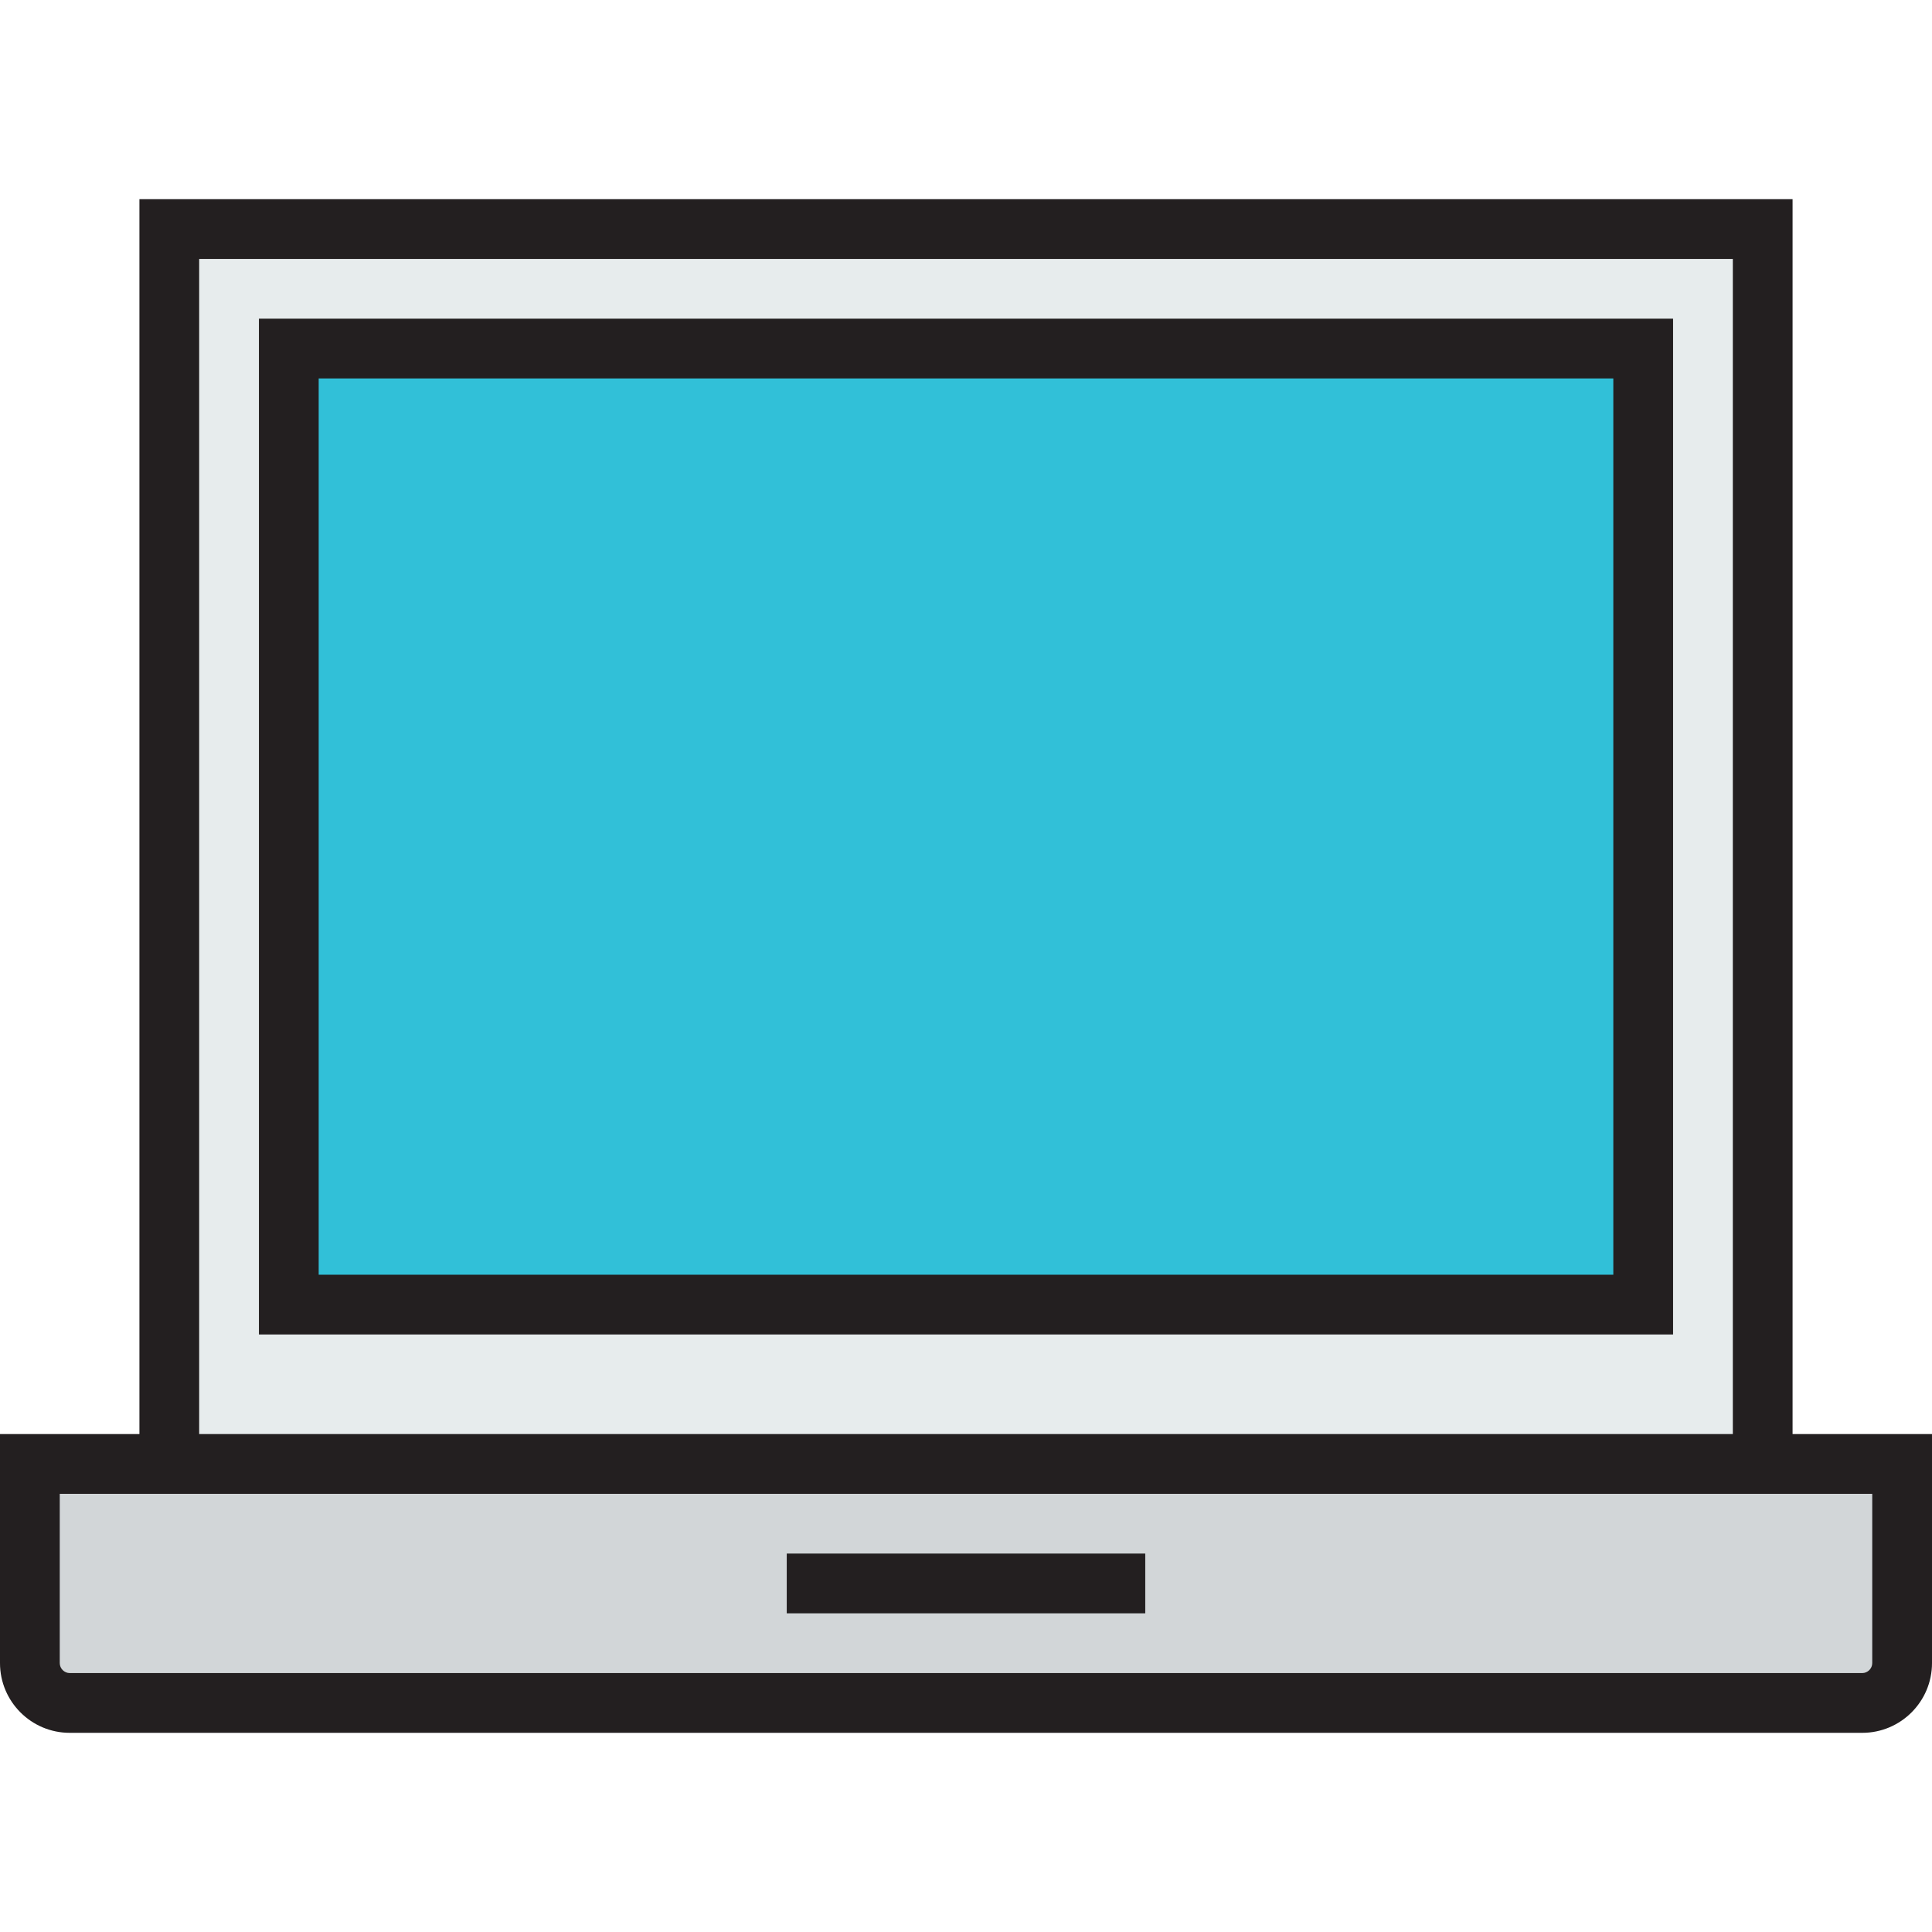
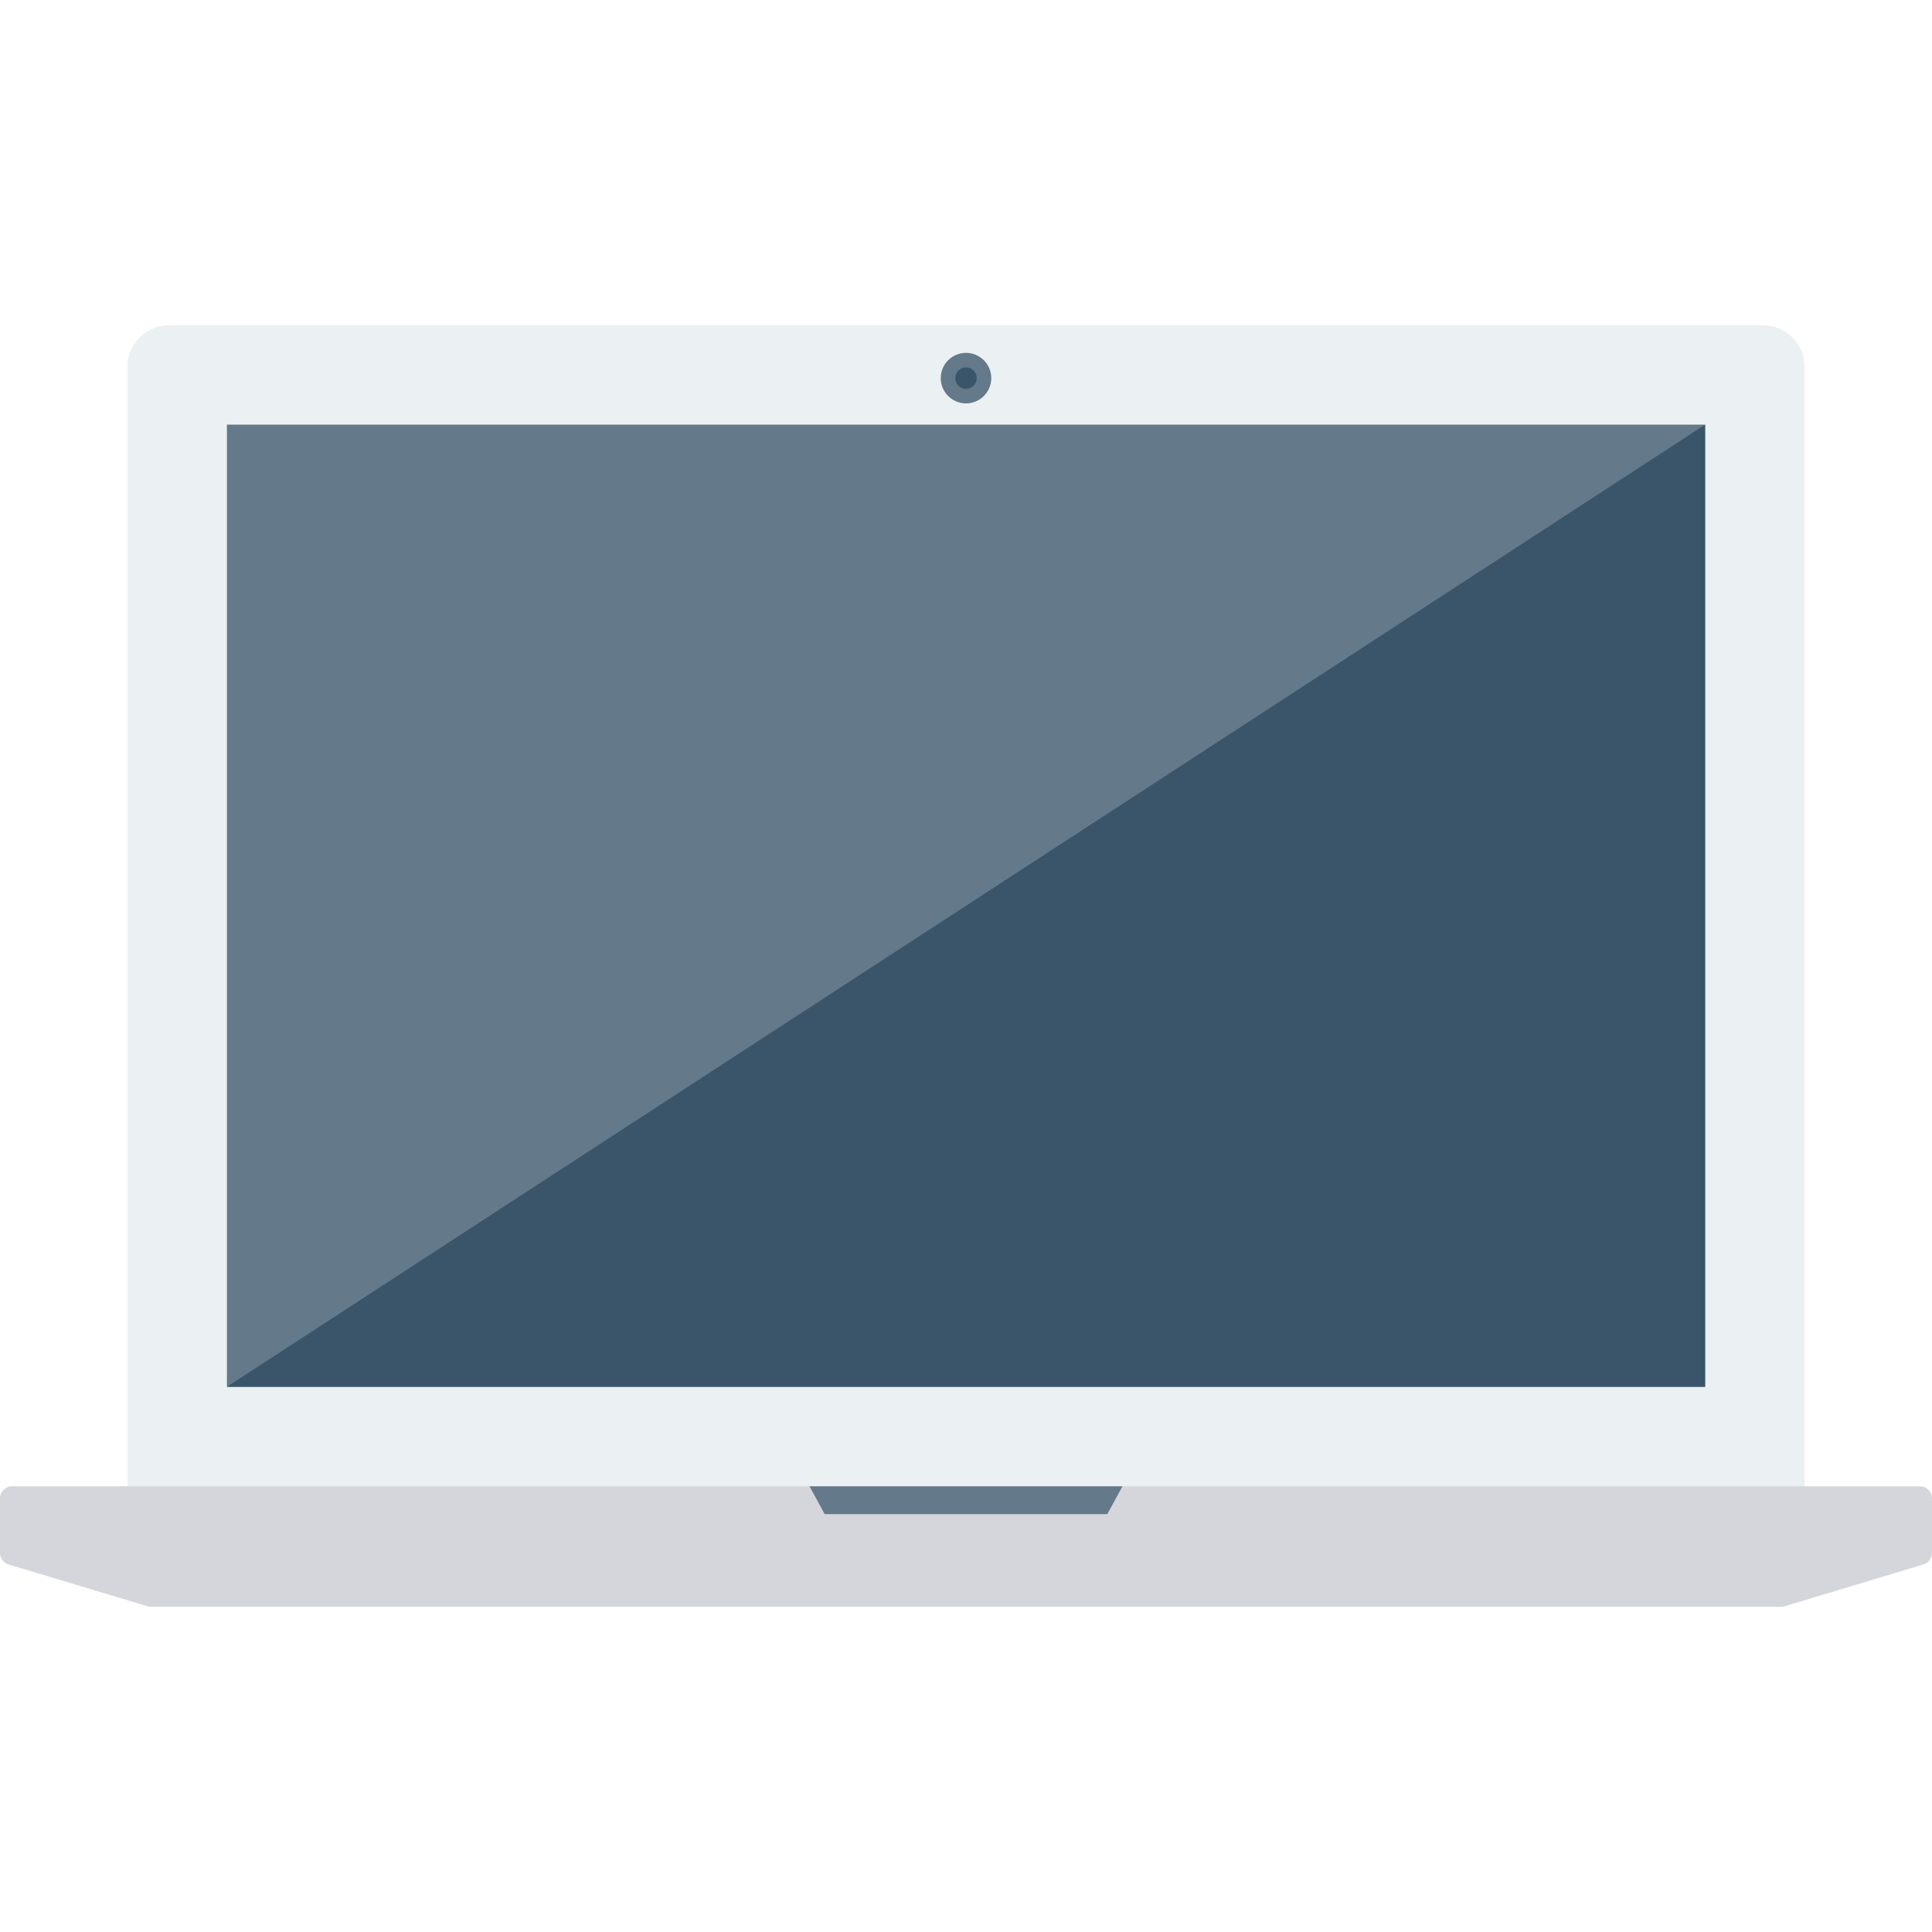
- <svg xmlns="http://www.w3.org/2000/svg" version="1.1" id="Layer_1" viewBox="0 0 485 485" xml:space="preserve">
+ <svg xmlns="http://www.w3.org/2000/svg" version="1.1" id="Layer_1" viewBox="0 0 491.519 491.519" xml:space="preserve">
+   <path style="fill:#EBF0F3;" d="M448.502,82.74H43.016c-5.849,0-10.59,4.741-10.59,10.591v284.794h426.667V93.332  C459.093,87.481,454.351,82.74,448.502,82.74z" />
+   <rect x="57.733" y="108.032" style="fill:#64798A;" width="376.064" height="244.782" />
+   <polygon style="fill:#3A556A;" points="57.731,352.825 433.788,108.044 433.788,352.825 " />
+   <path style="fill:#D5D6DB;" d="M0,381.215v13.842c0,1.363,0.893,2.565,2.198,2.958l35.32,10.634  c0.288,0.087,0.588,0.131,0.891,0.131H453.11c0.301,0,0.601-0.044,0.89-0.131l35.32-10.634c1.305-0.393,2.199-1.595,2.199-2.958  v-13.842c0-1.706-1.383-3.089-3.09-3.089H3.089C1.382,378.126,0,379.508,0,381.215z" />
  <g>
-     <g>
-       <path style="fill:#D2D6D8;" d="M477.5,367.5v50c0,5.5-4.5,10-10,10h-450c-5.5,0-10-4.5-10-10v-50h35h400H477.5z" />
-       <rect x="42.5" y="57.5" style="fill:#E7ECED;" width="400" height="310" />
-     </g>
-     <g>
-       <rect x="72.5" y="87.5" style="fill:#31C0D8;" width="340" height="240" />
-     </g>
-     <g>
-       <path style="fill:#231F20;" d="M450,360V50H35v310H0v57.5c0,9.649,7.851,17.5,17.5,17.5h450c9.649,0,17.5-7.851,17.5-17.5V360H450    z M50,65h385v295H50V65z M470,417.5c0,1.355-1.145,2.5-2.5,2.5h-450c-1.355,0-2.5-1.145-2.5-2.5V375h455V417.5z" />
-       <path style="fill:#231F20;" d="M65,335h355V80H65V335z M80,95h325v225H80V95z" />
-       <rect x="197.5" y="390" style="fill:#231F20;" width="90" height="15" />
-     </g>
+     <polygon style="fill:#64798A;" points="205.942,378.126 209.81,385.205 281.708,385.205 285.576,378.126  " />
+     <circle style="fill:#64798A;" cx="245.76" cy="96.199" r="6.426" />
  </g>
+   <circle style="fill:#3A556A;" cx="245.76" cy="96.199" r="2.729" />
</svg>
